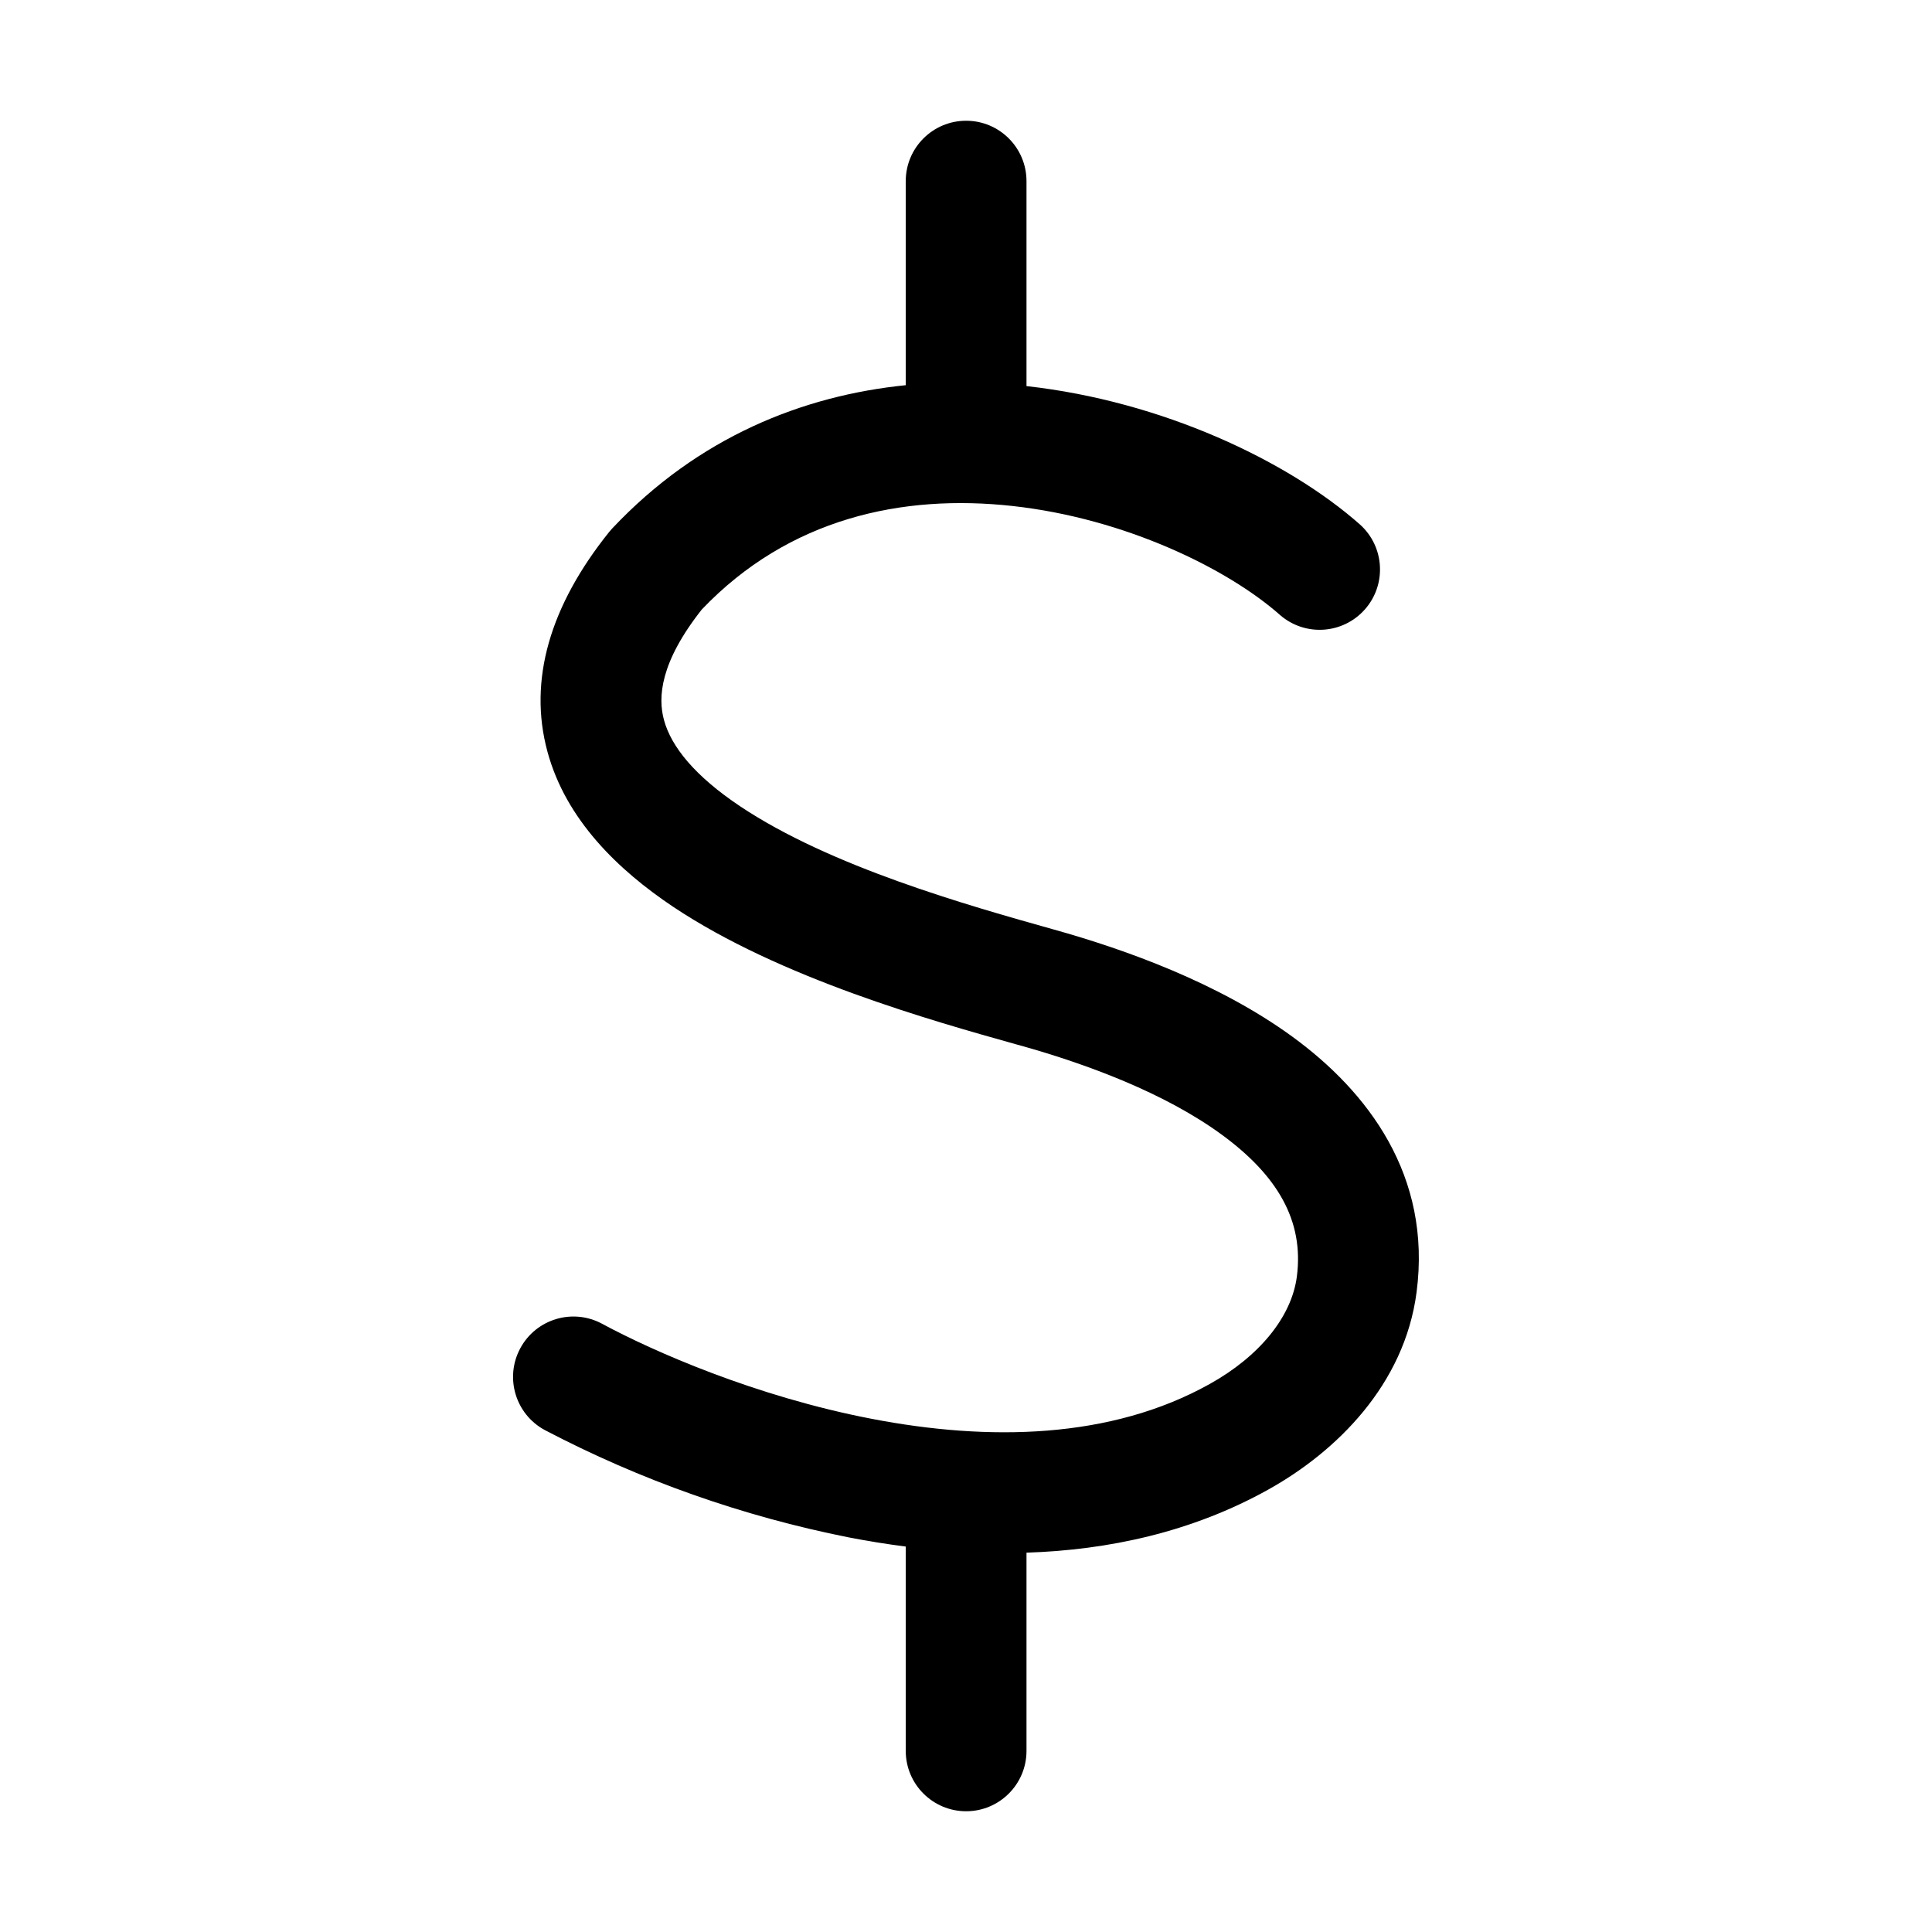
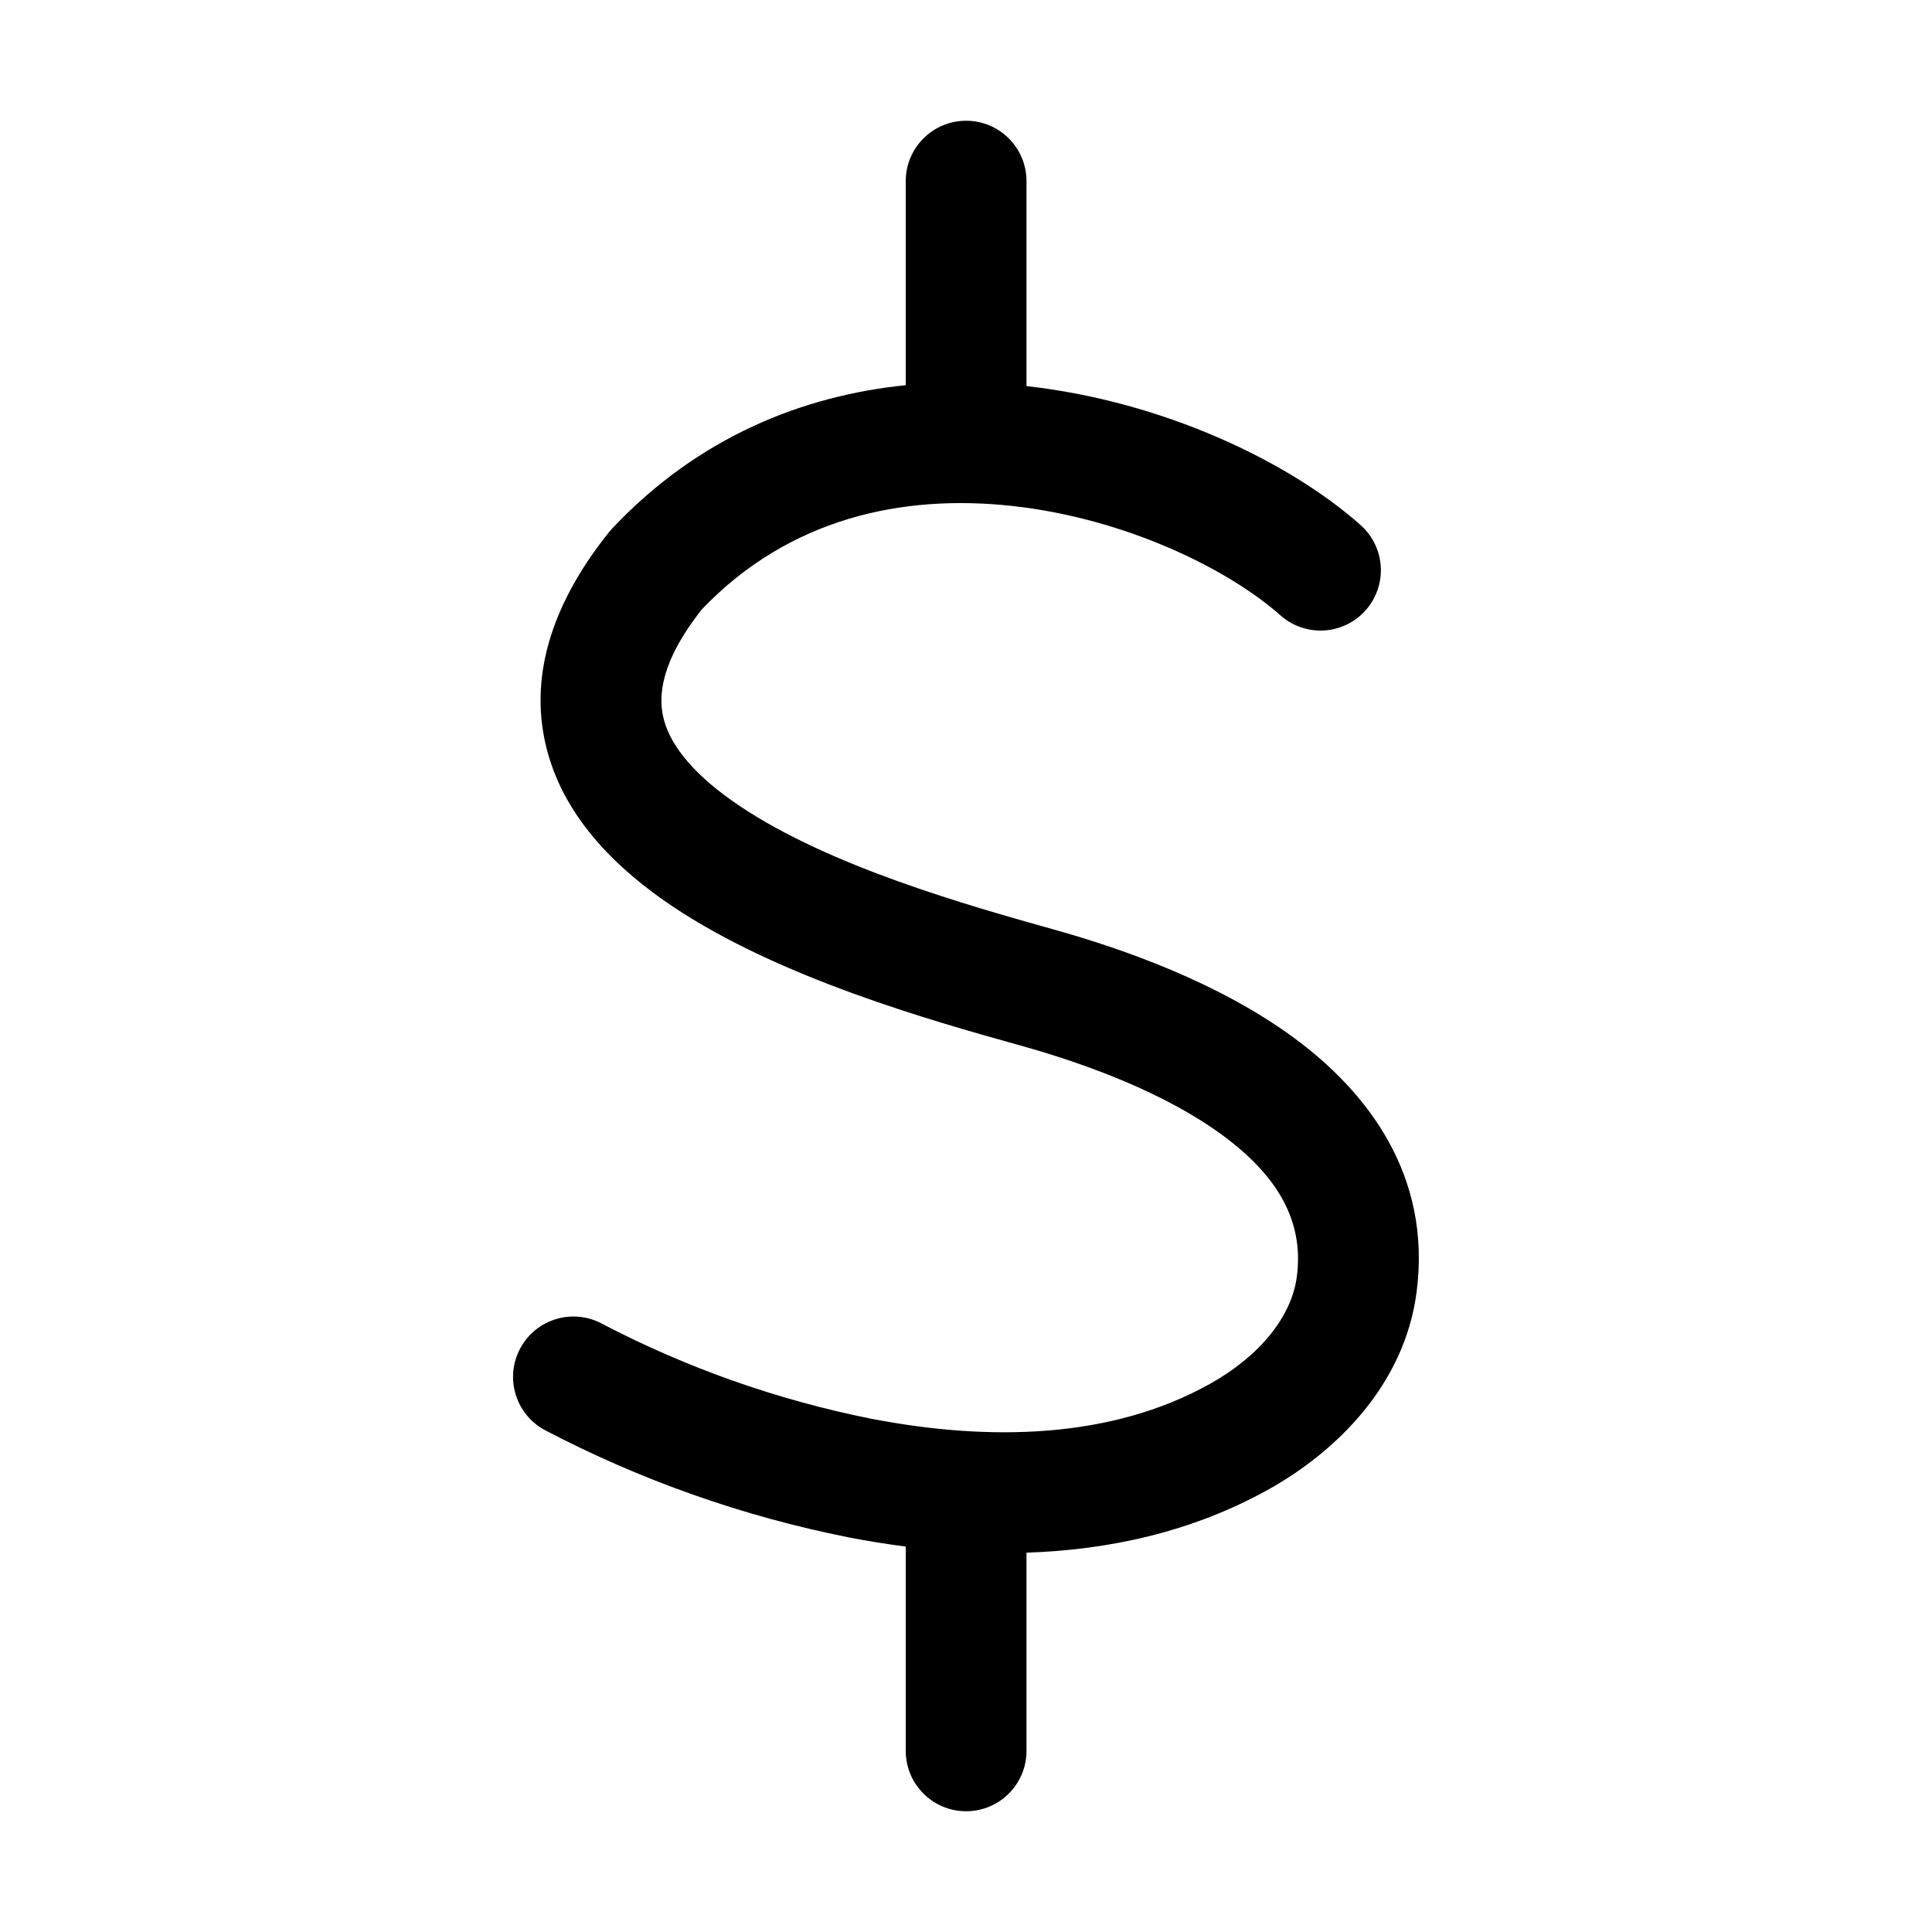
<svg xmlns="http://www.w3.org/2000/svg" width="32" height="32" fill="none" class="persona-icon" viewBox="0 0 32 32">
-   <path fill="currentColor" d="M16.002 2a1 1 0 0 1 1 1v3.395c2.249.25 4.331 1.238 5.525 2.294a1 1 0 0 1-1.325 1.498c-.865-.765-2.559-1.599-4.43-1.806-1.828-.202-3.705.202-5.148 1.714-.693.878-.729 1.456-.626 1.832.12.443.516.93 1.26 1.427 1.493.998 3.75 1.636 5.201 2.043 1.17.327 2.72.879 3.95 1.776 1.245.909 2.307 2.297 2.054 4.23-.2 1.534-1.33 2.64-2.449 3.265-1.273.711-2.657 1.005-4.012 1.049V29a1 1 0 1 1-2 0v-3.384a15 15 0 0 1-.944-.152 18.7 18.7 0 0 1-5.035-1.778 1 1 0 1 1 .95-1.76c.849.458 2.542 1.204 4.464 1.574 1.935.373 3.96.34 5.602-.578.82-.457 1.354-1.11 1.441-1.778.121-.93-.327-1.681-1.25-2.355-.94-.686-2.218-1.16-3.31-1.467l-.084-.023c-1.391-.39-3.917-1.097-5.69-2.282-.905-.606-1.772-1.438-2.078-2.565-.324-1.19.046-2.424 1.02-3.639q.024-.03.052-.06c1.426-1.514 3.155-2.2 4.862-2.373V3a1 1 0 0 1 1-1" />
+   <path fill="currentColor" d="M16.002 2a1 1 0 0 1 1 1v3.395c2.249.25 4.331 1.238 5.525 2.294a1 1 0 1 1-1.325 1.498c-.865-.765-2.559-1.599-4.43-1.806-1.828-.202-3.705.202-5.148 1.713-.693.879-.729 1.457-.626 1.833.12.443.516.929 1.26 1.427 1.493.998 3.75 1.636 5.201 2.043 1.17.327 2.72.879 3.95 1.776 1.245.909 2.307 2.297 2.054 4.23-.2 1.534-1.33 2.64-2.449 3.265-1.273.71-2.657 1.005-4.012 1.049V29a1 1 0 1 1-2 0v-3.384a15 15 0 0 1-.944-.152 18.7 18.7 0 0 1-5.035-1.778 1 1 0 1 1 .95-1.76 16.7 16.7 0 0 0 4.464 1.574c1.935.373 3.96.34 5.602-.578.82-.457 1.354-1.11 1.441-1.778.121-.93-.327-1.681-1.25-2.355-.94-.686-2.218-1.16-3.31-1.467l-.084-.023c-1.391-.39-3.917-1.097-5.69-2.282-.905-.606-1.772-1.438-2.078-2.565-.324-1.19.046-2.424 1.02-3.639l.052-.06c1.426-1.514 3.155-2.2 4.862-2.373V3a1 1 0 0 1 1-1" />
</svg>
